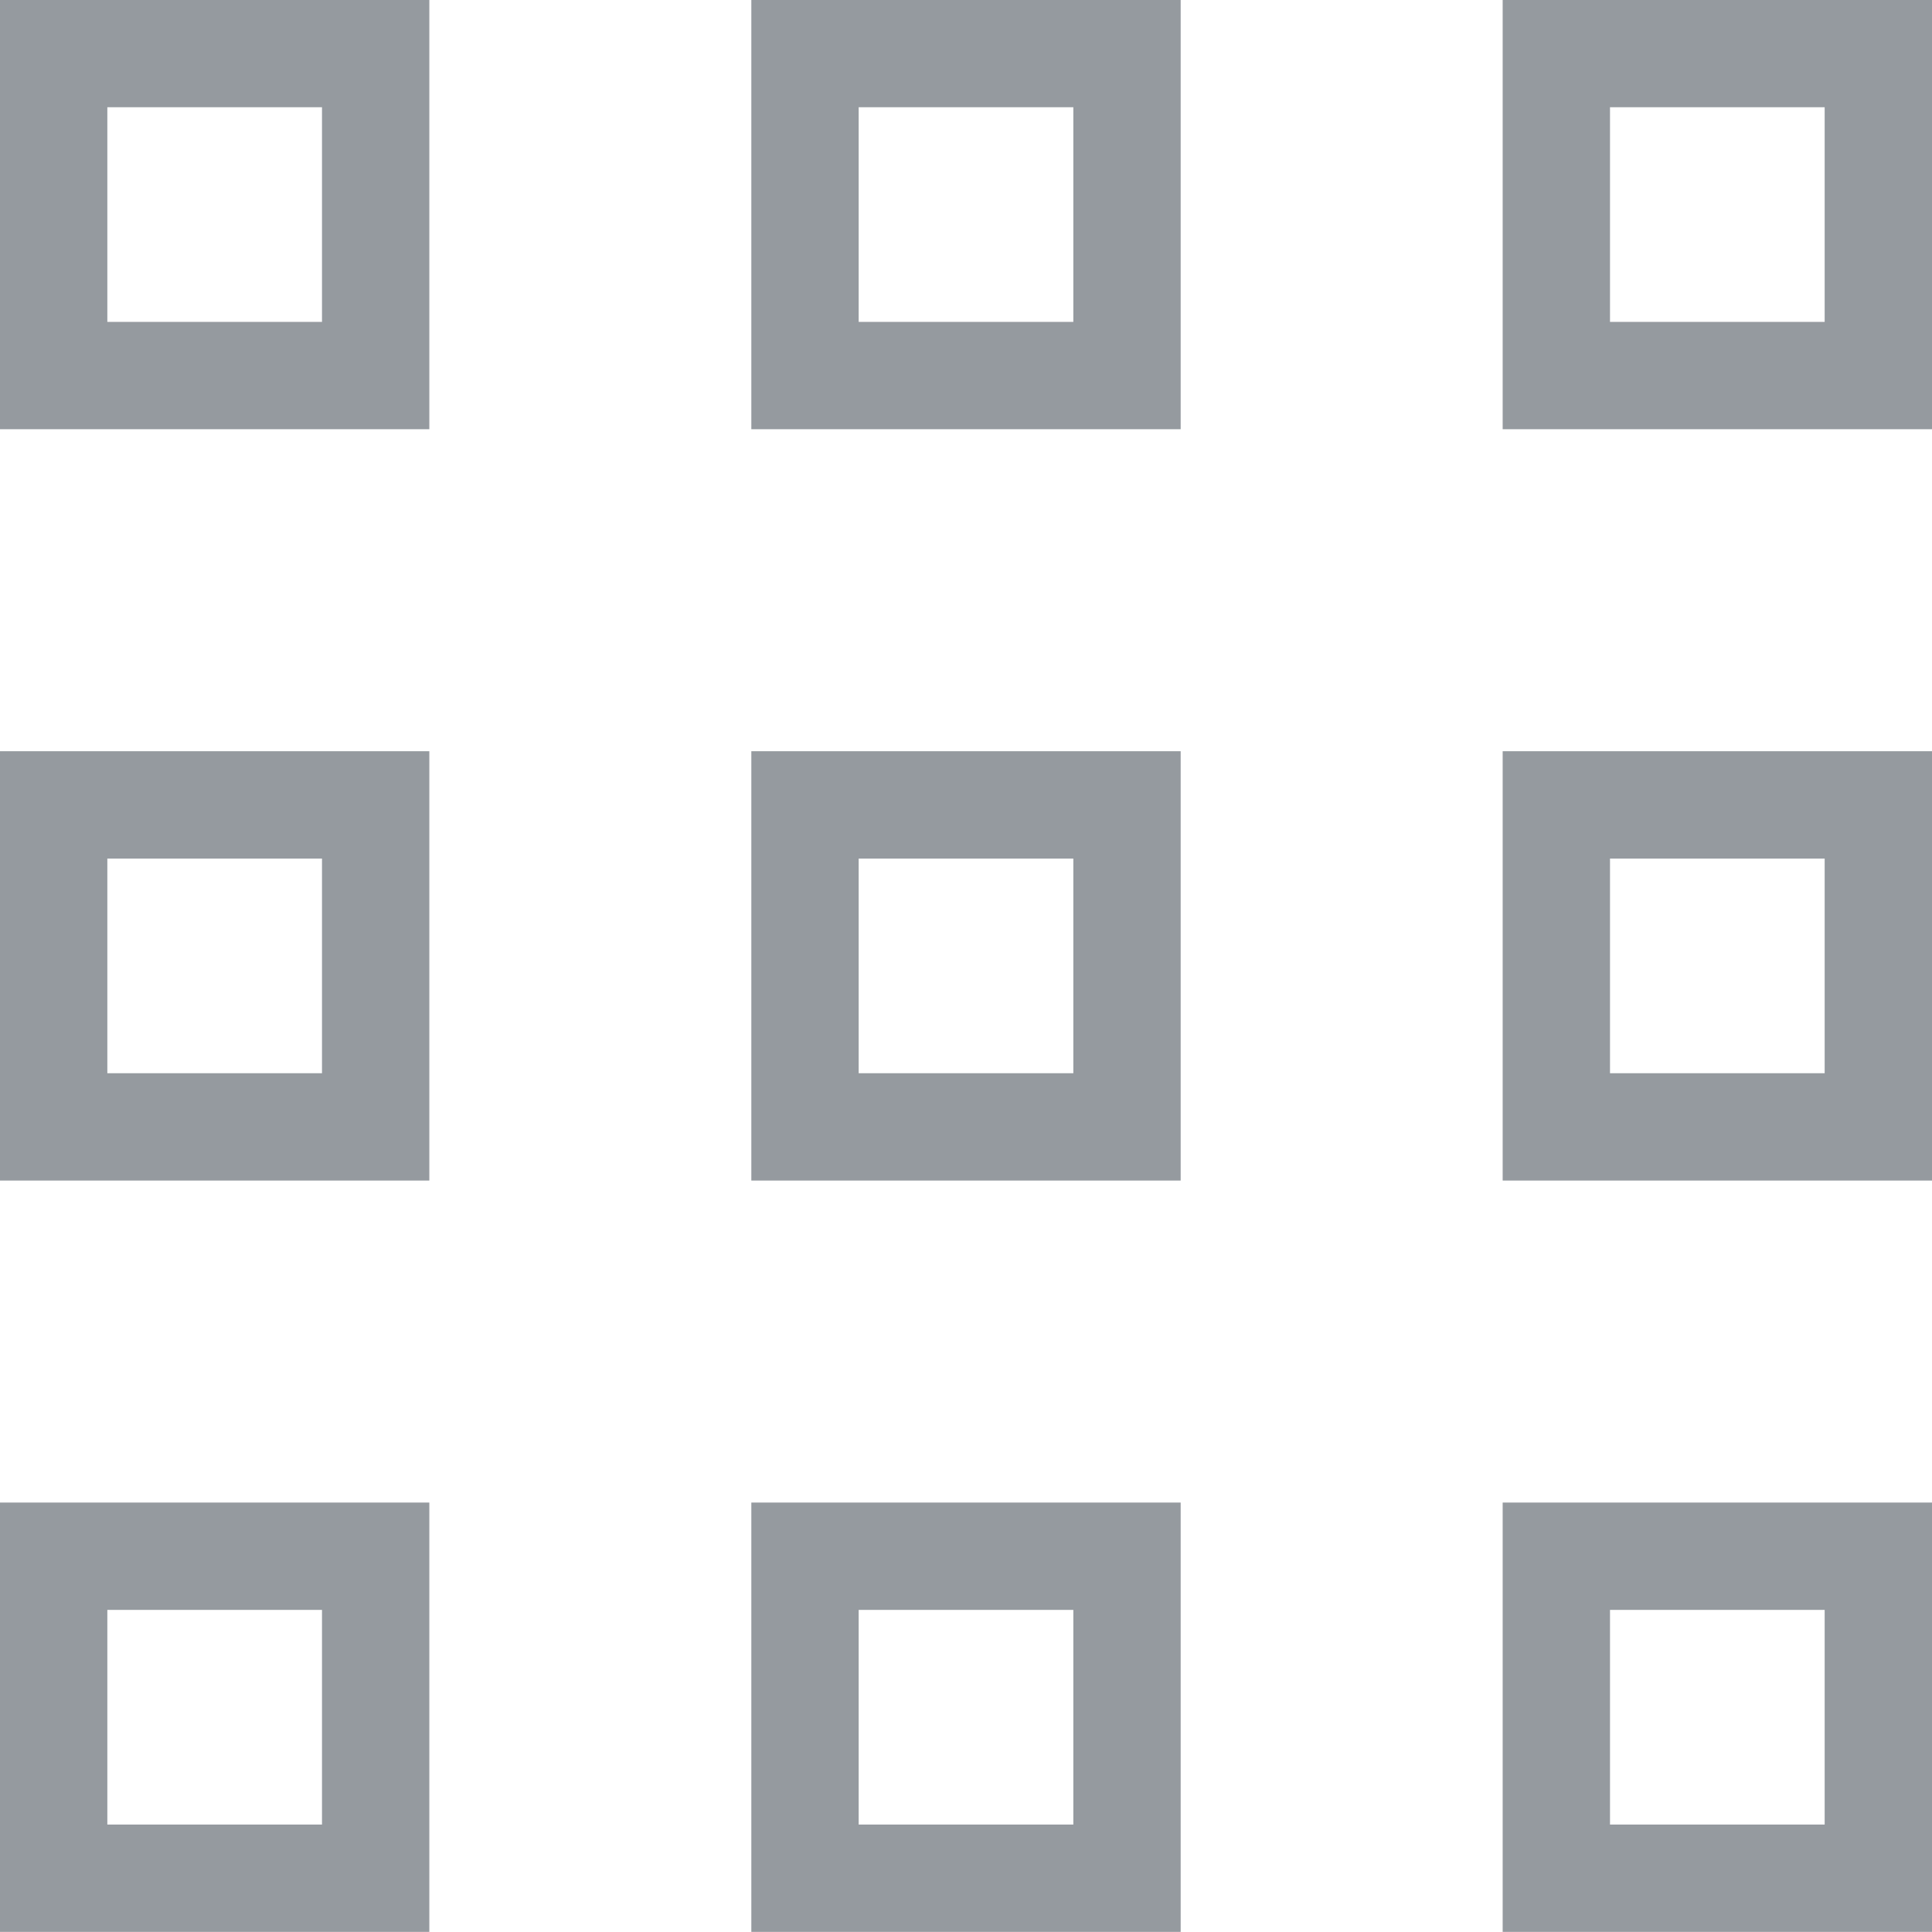
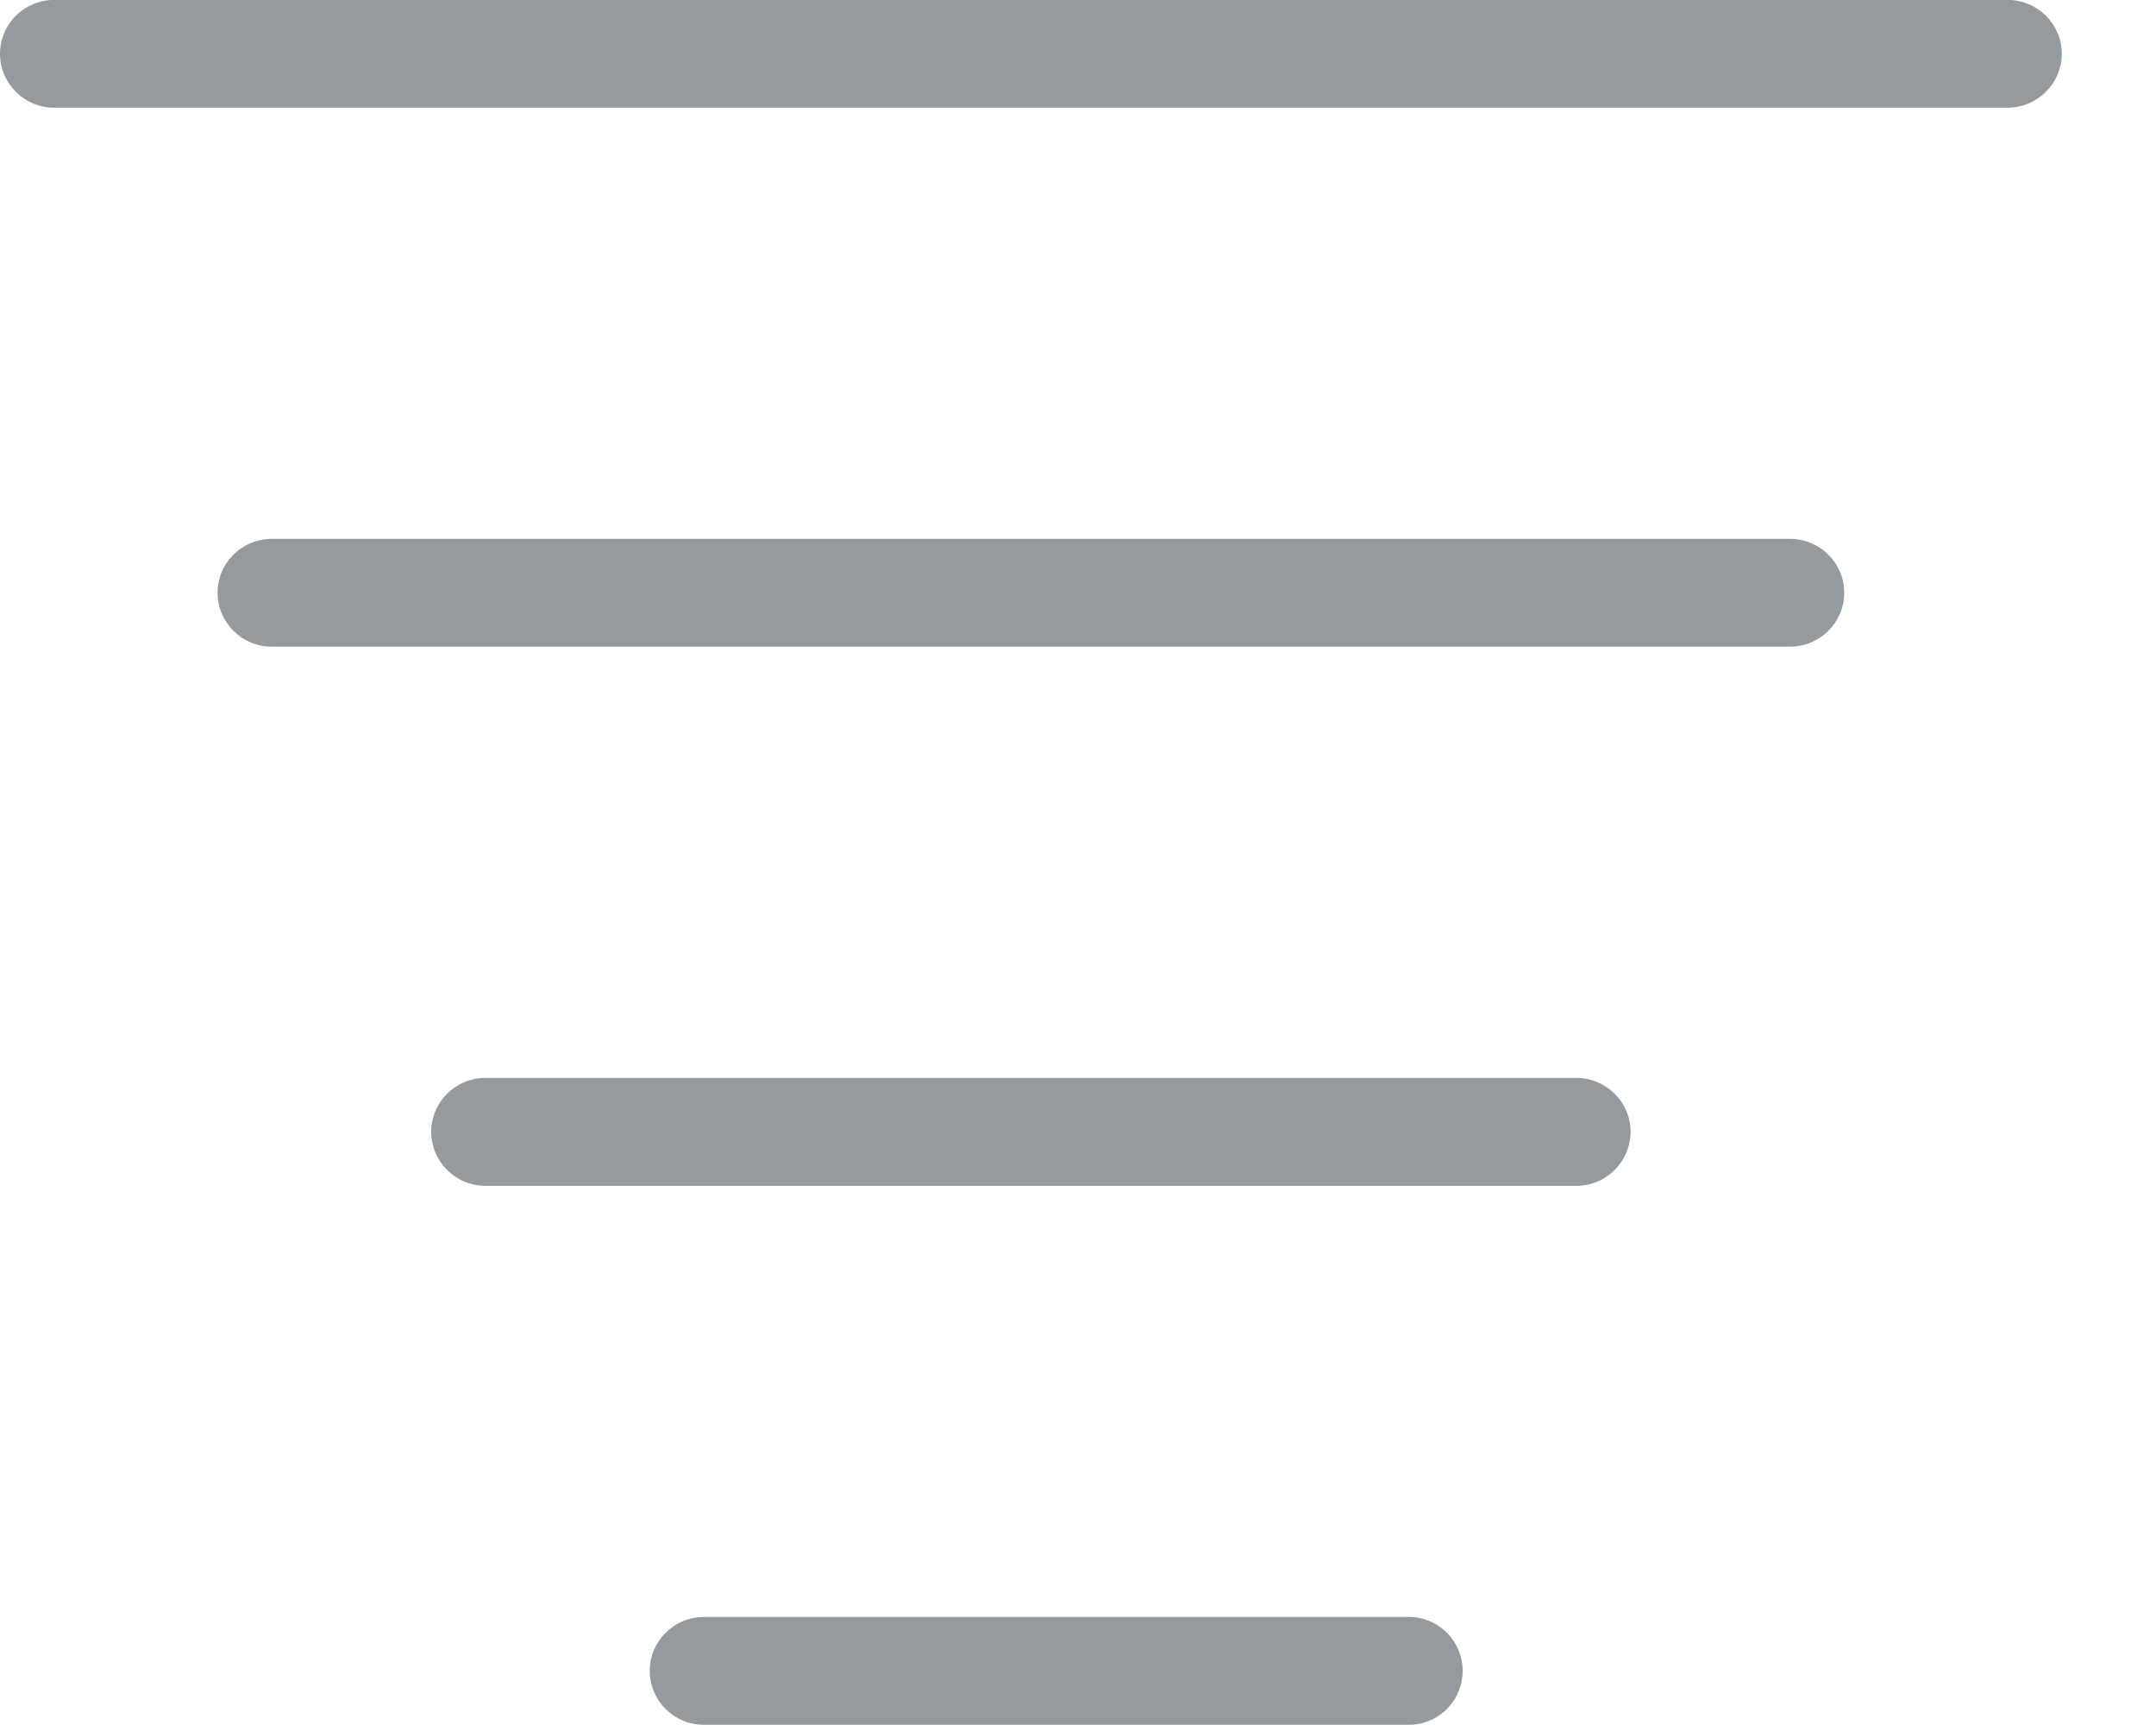
- <svg xmlns="http://www.w3.org/2000/svg" width="18" height="18">
-   <path fill="#686F76" fill-opacity=".702" fill-rule="evenodd" d="M14 17.999v-4h4v4h-4zm3-3h-2v2h2v-2zm-3-8h4v4h-4v-4zm1 3h2v-2h-2v2zm-1-10h4v4h-4v-4zm1 3h2v-2h-2v2zm-8 11h4v4H7v-4zm1 3h2v-2H8v2zm-1-10h4v4H7v-4zm1 3h2v-2H8v2zm-1-10h4v4H7v-4zm1 3h2v-2H8v2zm-8 11h4v4H0v-4zm1 3h2v-2H1v2zm-1-10h4v4H0v-4zm1 3h2v-2H1v2zm-1-10h4v4H0v-4zm1 3h2v-2H1v2z" />
+ <svg xmlns="http://www.w3.org/2000/svg" width="20" height="16">
+   <path fill="#686F76" fill-opacity=".702" fill-rule="evenodd" d="M18.621.999H.504A.502.502 0 0 1 0 .499c0-.277.226-.5.504-.5h18.117c.279 0 .505.223.505.5 0 .276-.226.5-.505.5zM2.522 5.998a.502.502 0 0 1-.504-.5c0-.276.225-.5.504-.5h14.082c.278 0 .504.224.504.5s-.226.5-.504.5H2.522zm1.982 4h10.117c.279 0 .505.224.505.5a.503.503 0 0 1-.505.501H4.504A.503.503 0 0 1 4 10.498c0-.276.226-.5.504-.5zm2.027 5h6.568a.501.501 0 0 1 0 1H6.531a.502.502 0 0 1-.504-.5c0-.276.226-.5.504-.5z" />
</svg>
